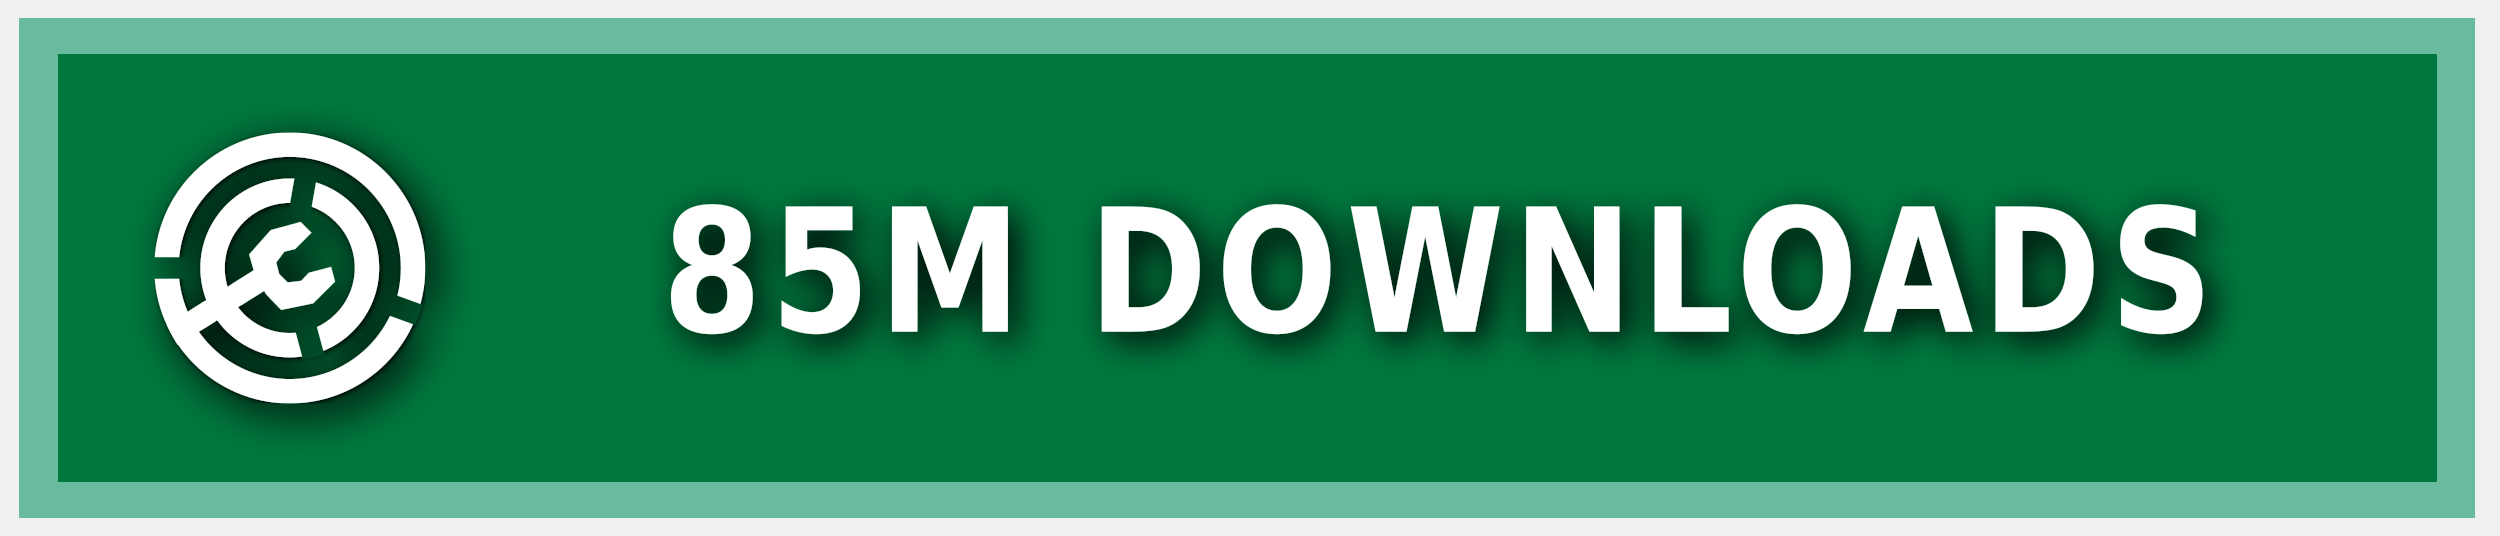
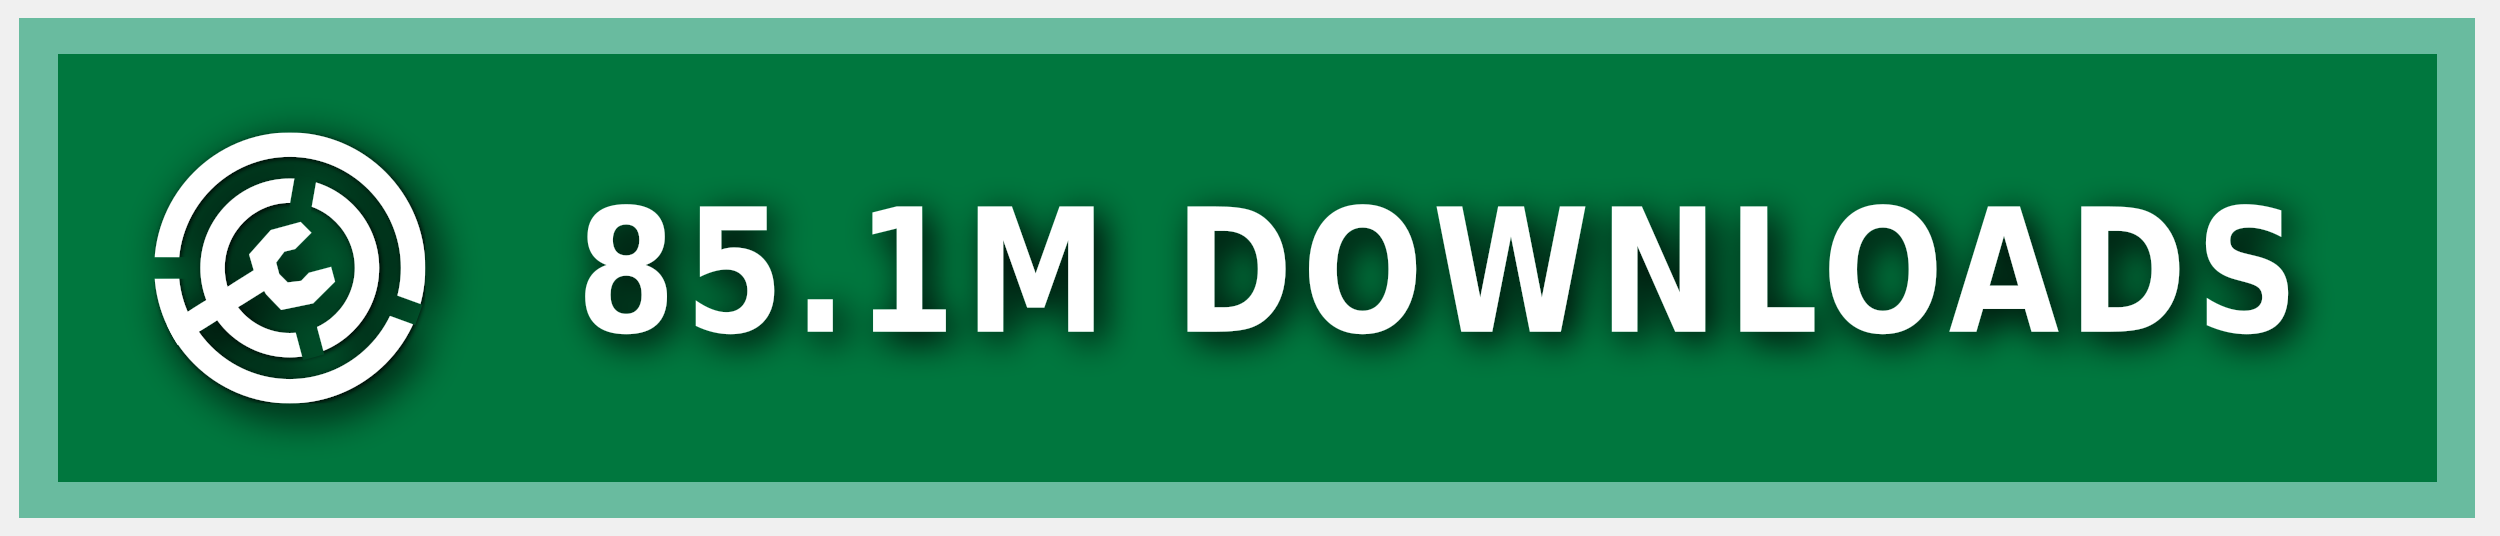
<svg xmlns="http://www.w3.org/2000/svg" xmlns:ns1="https://boxy-svg.com" width="140" height="30" role="img" aria-label="MODRINTH">
  <style> g:not(.noshadow) { filter: drop-shadow(0.5px 0.5px 1.0px black); } </style>
  <defs>
    <ns1:guide x="121.656" y="10.118" angle="90" />
    <ns1:guide x="127.198" y="17.628" angle="90" />
    <ns1:guide x="8.199" y="-3.08" angle="0" />
    <ns1:guide x="20.449" y="-4.101" angle="0" />
    <ns1:guide x="121.656" y="10.118" angle="90" />
    <ns1:guide x="127.198" y="17.628" angle="90" />
    <ns1:guide x="8.199" y="-3.08" angle="0" />
    <ns1:guide x="20.449" y="-4.101" angle="0" />
  </defs>
  <g class="noshadow" shape-rendering="crispEdges" style="" transform="matrix(1.074564, 0, 0, 1, 0, 0)">
    <rect x="1" y="1" width="128" height="28" style="fill: #00954E;" />
    <rect x="1" y="1" width="128" height="28" style="fill: rgba(0, 0, 0, 0.2);" />
    <rect x="2" y="2" width="126" height="26" style="fill: none; stroke-width:2px; stroke: rgba(211, 255, 255, 0.5);" />
  </g>
  <g fill-rule="evenodd" stroke-linejoin="round" stroke-miterlimit="1.5" clip-rule="evenodd" transform="matrix(1.2, 0, 0, 1.2, -1.2, -1.5)">
    <path fill="none" d="M 8.199 7.432 L 20.846 7.432 L 20.846 20.079 L 8.199 20.079 L 8.199 7.432 Z" style="" />
    <g clip-path="url(#a)" transform="matrix(0.126469, 0, 0, 0.126469, 8.198999, 7.431019)" style="">
      <path fill="#ffffff" d="M50 17c18.207 0 32.988 14.787 32.988 33S68.207 83 50 83 17.012 68.213 17.012 50 31.793 17 50 17Zm0 9c13.24 0 23.988 10.755 23.988 24S63.24 74 50 74 26.012 63.245 26.012 50 36.76 26 50 26Z" />
    </g>
    <g clip-path="url(#b)" transform="matrix(0.126469, 0, 0, 0.126469, 8.198999, 7.431019)" style="">
      <path fill="#ffffff" d="M50 0c27.596 0 50 22.404 50 50s-22.404 50-50 50S0 77.596 0 50 22.404 0 50 0Zm0 9c22.629 0 41 18.371 41 41S72.629 91 50 91 9 72.629 9 50 27.371 9 50 9Z" />
    </g>
    <g class="noshadow" clip-path="url(#c)" transform="matrix(0.112383, 0, 0, 0.122032, 8.268063, 7.737635)" style="">
      <path fill="none" stroke="#ffffff" stroke-width="9" d="M 50 50 L 5.171 75.882" />
    </g>
    <path fill="#ffffff" d="M 12.909 14.103 L 12.625 13.123 L 13.637 11.985 L 15.028 11.605 L 15.534 12.111 L 14.775 12.87 L 14.269 12.996 L 13.89 13.502 L 14.032 14.038 L 14.425 14.429 L 15.053 14.354 L 15.415 13.979 L 16.452 13.701 L 16.637 14.392 L 15.613 15.407 L 14.121 15.714 L 13.415 14.979 L 12.909 14.103 Z" style="" />
    <clipPath id="clip-1">
      <path d="M50 0c27.596 0 50 22.404 50 50s-22.404 50-50 50S0 77.596 0 50 22.404 0 50 0Zm0 39.549c5.768 0 10.451 4.683 10.451 10.451 0 5.768-4.683 10.451-10.451 10.451-5.768 0-10.451-4.683-10.451-10.451 0-5.768 4.683-10.451 10.451-10.451Z" />
    </clipPath>
    <g class="noshadow" clip-path="url(#clip-1)" transform="matrix(0.064459, 0.010209, -0.018807, 0.118741, -9.215255, -61.72825)" style="transform-origin: 27.985px 74.177px;">
      <path fill="none" stroke="#ffffff" stroke-width="9" d="M 49.29 67.75 L 6.679 80.603" style="" />
    </g>
  </g>
  <g>
    <clipPath id="a">
      <path fill-rule="evenodd" stroke-linejoin="round" stroke-miterlimit="1.5" clip-rule="evenodd" d="M100 0H0v100h100V0ZM46.002 49.295l.076 1.757 8.83 32.963 7.843-2.102-8.596-32.094 5.804-32.932-7.997-1.41-5.96 33.818Z" />
    </clipPath>
    <clipPath id="b">
      <path d="M0 0v46h50l1.368.241L99 63.578l-2.736 7.517L49.295 54H0v46h100V0H0Z" />
    </clipPath>
    <clipPath id="c">
      <path d="M50 0c27.596 0 50 22.404 50 50s-22.404 50-50 50S0 77.596 0 50 22.404 0 50 0Zm0 39.549c5.768 0 10.451 4.683 10.451 10.451 0 5.768-4.683 10.451-10.451 10.451-5.768 0-10.451-4.683-10.451-10.451 0-5.768 4.683-10.451 10.451-10.451Z" />
    </clipPath>
  </g>
  <g fill="#fff" text-anchor="middle" font-family="Verdana,Geneva,DejaVu Sans,sans-serif" text-rendering="geometricPrecision" font-size="100" transform="matrix(1, 0, 0, 1, 13, 0)">
-     <text style="font-size: 80px; font-weight: 700; white-space: pre;" transform="matrix(0.1, 0, 0, 0.120296, 0, -3.678133)" x="675" y="185" letter-spacing="5">85M DOWNLOADS</text>
+     <text style="font-size: 80px; font-weight: 700; white-space: pre;" transform="matrix(0.1, 0, 0, 0.120296, 0, -3.678133)" x="675" y="185" letter-spacing="5">85.1M DOWNLOADS</text>
  </g>
</svg>
